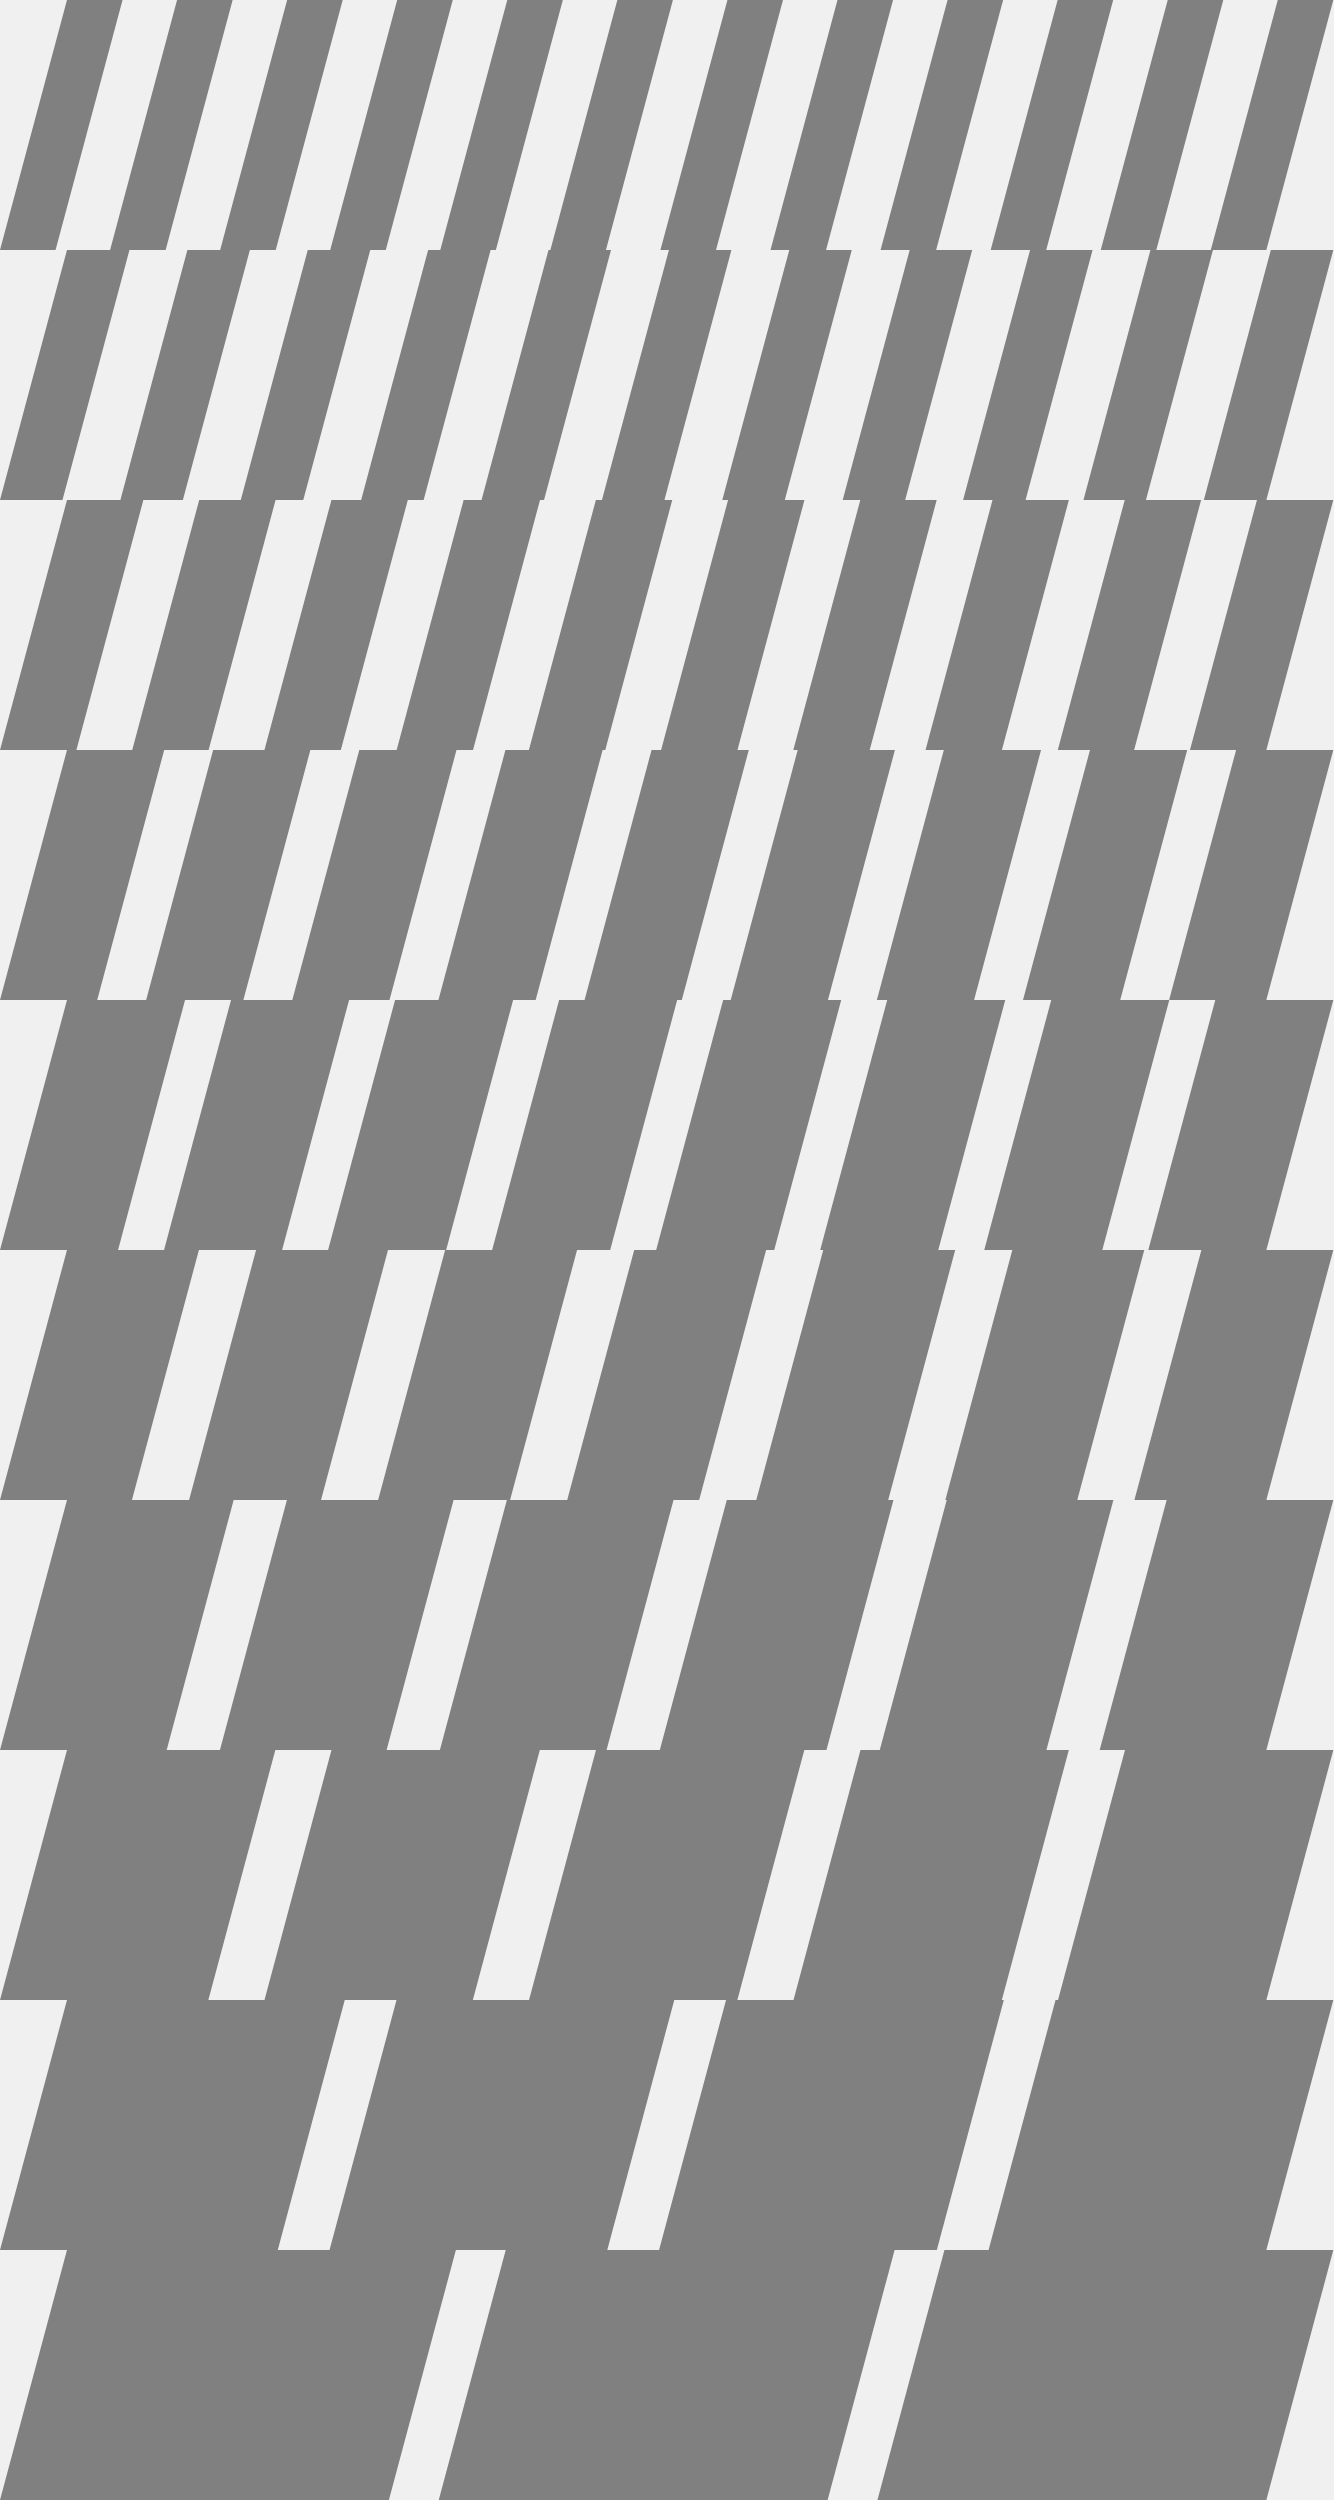
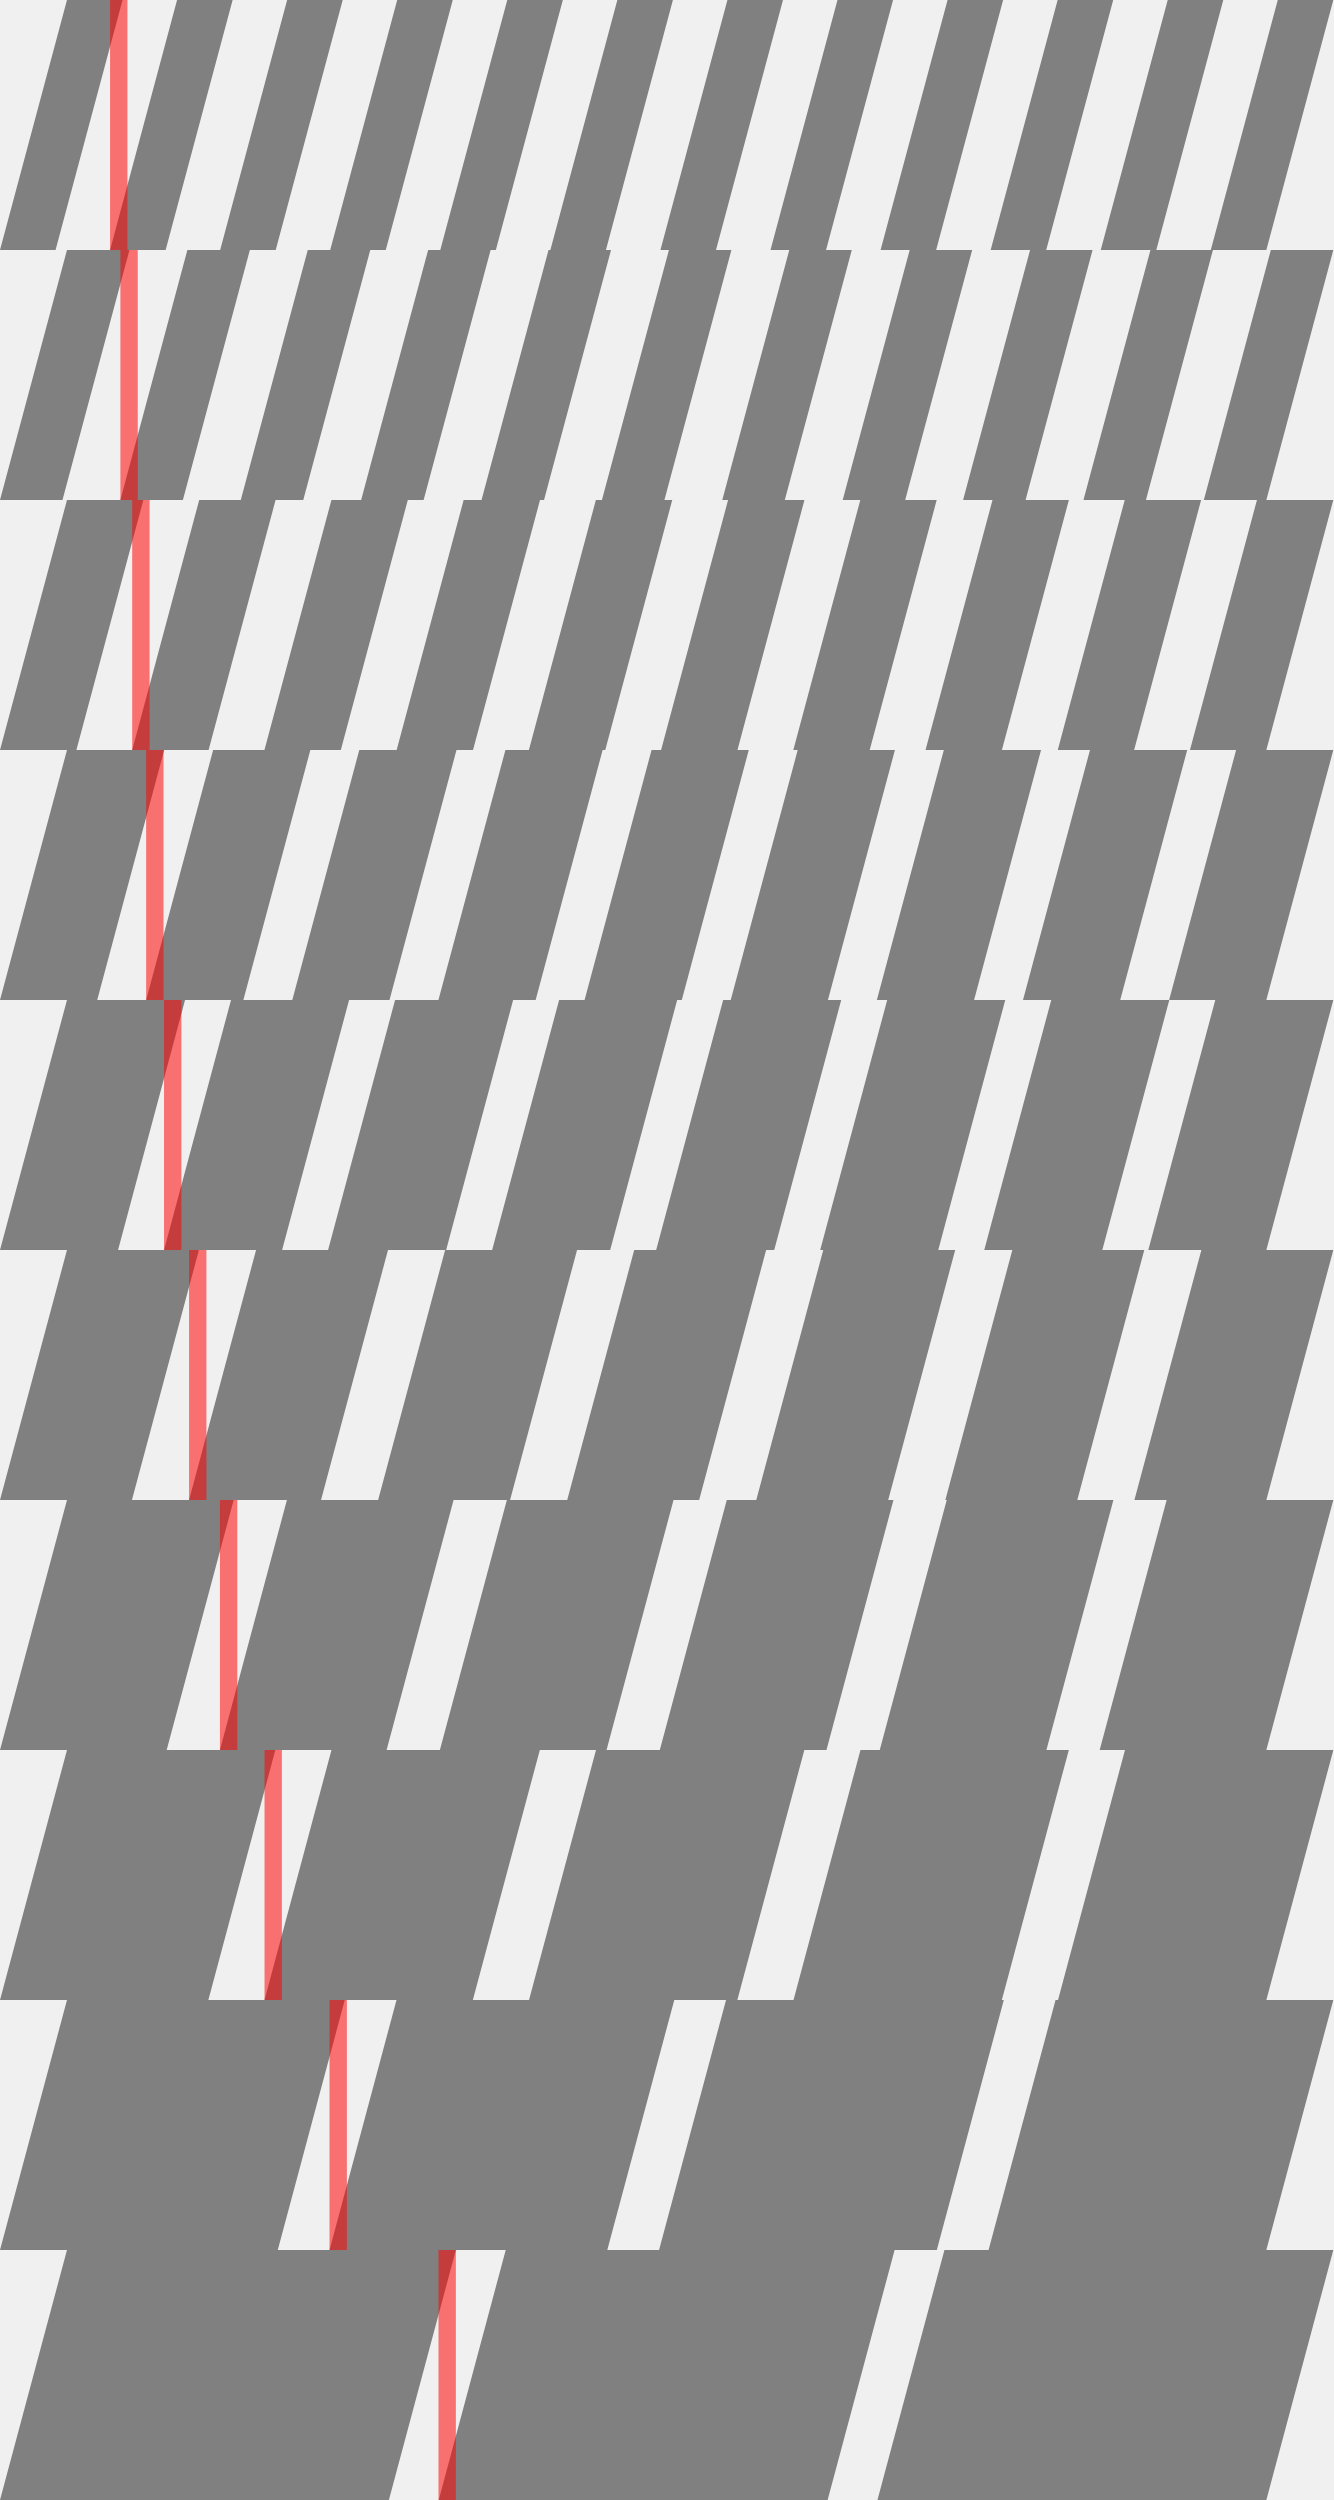
<svg xmlns="http://www.w3.org/2000/svg" xmlns:xlink="http://www.w3.org/1999/xlink" width="192" height="360" viewBox="0 0 50.8 95.25" version="1.1" id="svg1">
  <defs id="defs1">
    <linearGradient id="linearGradient1">
      <stop style="stop-color:#d42c2c;stop-opacity:1;" offset="0" id="stop1" />
      <stop style="stop-color:#d42c2c;stop-opacity:0;" offset="1" id="stop2" />
    </linearGradient>
    <linearGradient xlink:href="#linearGradient1" id="linearGradient2" x1="-13.028" y1="1.538" x2="-5.406" y2="1.538" gradientUnits="userSpaceOnUse" gradientTransform="translate(1.590617,2.926735)" />
  </defs>
  <g id="layer1">
    <rect style="display:inline;fill:#808080;fill-opacity:1;stroke:#ffffff;stroke-width:0;stroke-dasharray:none;stroke-opacity:1" id="rect442" width="2.117" height="9.861" x="2.552" y="0" transform="matrix(1,0,-0.2588191,0.9659258,0,0)" />
    <rect style="display:inline;fill:#808080;fill-opacity:1;stroke:#ffffff;stroke-width:0;stroke-dasharray:none;stroke-opacity:1" id="rect442-8" width="2.117" height="9.861" x="44.49" y="0" transform="matrix(1,0,-0.2588191,0.9659258,0,0)" />
    <rect style="display:inline;fill:#808080;fill-opacity:1;stroke:#ffffff;stroke-width:0;stroke-dasharray:none;stroke-opacity:1" id="rect442-8-2" width="2.117" height="9.861" x="19.327" y="0" transform="matrix(1,0,-0.2588191,0.9659258,0,0)" />
    <rect style="display:inline;fill:#808080;fill-opacity:1;stroke:#ffffff;stroke-width:0;stroke-dasharray:none;stroke-opacity:1" id="rect442-8-4" width="2.117" height="9.861" x="31.908" y="0" transform="matrix(1,0,-0.2588191,0.9659258,0,0)" />
    <rect style="display:inline;fill:#808080;fill-opacity:1;stroke:#ffffff;stroke-width:0;stroke-dasharray:none;stroke-opacity:1" id="rect442-8-3" width="2.117" height="9.861" x="27.715" y="0" transform="matrix(1,0,-0.2588191,0.9659258,0,0)" />
    <rect style="display:inline;fill:#808080;fill-opacity:1;stroke:#ffffff;stroke-width:0;stroke-dasharray:none;stroke-opacity:1" id="rect442-8-1" width="2.117" height="9.861" x="23.521" y="0" transform="matrix(1,0,-0.2588191,0.9659258,0,0)" />
    <rect style="display:inline;fill:#808080;fill-opacity:1;stroke:#ffffff;stroke-width:0;stroke-dasharray:none;stroke-opacity:1" id="rect442-8-42" width="2.117" height="9.861" x="10.94" y="0" transform="matrix(1,0,-0.2588191,0.9659258,0,0)" />
    <rect style="display:inline;fill:#808080;fill-opacity:1;stroke:#ffffff;stroke-width:0;stroke-dasharray:none;stroke-opacity:1" id="rect442-8-31" width="2.117" height="9.861" x="15.133" y="0" transform="matrix(1,0,-0.2588191,0.9659258,0,0)" />
    <rect style="display:inline;fill:#808080;fill-opacity:1;stroke:#ffffff;stroke-width:0;stroke-dasharray:none;stroke-opacity:1" id="rect442-8-5" width="2.117" height="9.861" x="40.296" y="0" transform="matrix(1,0,-0.2588191,0.9659258,0,0)" />
    <rect style="display:inline;fill:#808080;fill-opacity:1;stroke:#ffffff;stroke-width:0;stroke-dasharray:none;stroke-opacity:1" id="rect442-8-6" width="2.117" height="9.861" x="48.683" y="0" transform="matrix(1,0,-0.2588191,0.9659258,0,0)" />
    <rect style="display:inline;fill:#808080;fill-opacity:1;stroke:#ffffff;stroke-width:0;stroke-dasharray:none;stroke-opacity:1" id="rect442-8-8" width="2.117" height="9.861" x="6.746" y="0" transform="matrix(1,0,-0.2588191,0.9659258,0,0)" />
    <rect style="display:inline;fill:#808080;fill-opacity:1;stroke:#ffffff;stroke-width:0;stroke-dasharray:none;stroke-opacity:1" id="rect442-8-9" width="2.117" height="9.861" x="36.102" y="0" transform="matrix(1,0,-0.2588191,0.9659258,0,0)" />
    <text xml:space="preserve" style="font-weight:800;font-size:7.761px;font-family:Manrope;-inkscape-font-specification:'Manrope Ultra-Bold';text-align:center;writing-mode:lr-tb;direction:ltr;text-anchor:middle;fill:#000000;fill-opacity:1;stroke:none;stroke-width:0.265;stroke-linecap:round;stroke-opacity:0" x="-8.092" y="7.317" id="text1">
      <tspan id="tspan1" style="text-align:center;text-anchor:middle;fill:#000000;fill-opacity:1;stroke:none;stroke-width:0.265;stroke-opacity:0" x="-11.771" y="7.317">12</tspan>
    </text>
    <text xml:space="preserve" style="font-weight:800;font-size:7.761px;font-family:Manrope;-inkscape-font-specification:'Manrope Ultra-Bold';text-align:center;writing-mode:lr-tb;direction:ltr;text-anchor:middle;fill:#000000;fill-opacity:1;stroke:none;stroke-width:0.265;stroke-linecap:round;stroke-opacity:0" x="-8.092" y="26.367" id="text1-3">
      <tspan id="tspan1-7" style="text-align:center;text-anchor:middle;fill:#000000;fill-opacity:1;stroke:none;stroke-width:0.265;stroke-opacity:0" x="-8.092" y="26.367">10</tspan>
    </text>
    <text xml:space="preserve" style="font-weight:800;font-size:7.761px;font-family:Manrope;-inkscape-font-specification:'Manrope Ultra-Bold';text-align:center;writing-mode:lr-tb;direction:ltr;text-anchor:middle;fill:#000000;fill-opacity:1;stroke:none;stroke-width:0.265;stroke-linecap:round;stroke-opacity:0" x="-8.092" y="16.842" id="text1-3-1">
      <tspan id="tspan1-7-5" style="text-align:center;text-anchor:middle;fill:#000000;fill-opacity:1;stroke:none;stroke-width:0.265;stroke-opacity:0" x="-8.092" y="16.842">11</tspan>
    </text>
    <text xml:space="preserve" style="font-weight:800;font-size:7.761px;font-family:Manrope;-inkscape-font-specification:'Manrope Ultra-Bold';text-align:center;writing-mode:lr-tb;direction:ltr;text-anchor:middle;fill:#000000;fill-opacity:1;stroke:none;stroke-width:0.265;stroke-linecap:round;stroke-opacity:0" x="-8.092" y="35.892" id="text1-0">
      <tspan id="tspan1-1" style="text-align:center;text-anchor:middle;fill:#000000;fill-opacity:1;stroke:none;stroke-width:0.265;stroke-opacity:0" x="-8.092" y="35.892">9</tspan>
    </text>
    <text xml:space="preserve" style="font-weight:800;font-size:7.761px;font-family:Manrope;-inkscape-font-specification:'Manrope Ultra-Bold';text-align:center;writing-mode:lr-tb;direction:ltr;text-anchor:middle;fill:#000000;fill-opacity:1;stroke:none;stroke-width:0.265;stroke-linecap:round;stroke-opacity:0" x="-8.092" y="54.942" id="text1-3-9">
      <tspan id="tspan1-7-8" style="text-align:center;text-anchor:middle;fill:#000000;fill-opacity:1;stroke:none;stroke-width:0.265;stroke-opacity:0" x="-8.092" y="54.942">7</tspan>
    </text>
    <text xml:space="preserve" style="font-weight:800;font-size:7.761px;font-family:Manrope;-inkscape-font-specification:'Manrope Ultra-Bold';text-align:center;writing-mode:lr-tb;direction:ltr;text-anchor:middle;fill:#000000;fill-opacity:1;stroke:none;stroke-width:0.265;stroke-linecap:round;stroke-opacity:0" x="-8.092" y="45.417" id="text1-3-1-0">
      <tspan id="tspan1-7-5-9" style="text-align:center;text-anchor:middle;fill:#000000;fill-opacity:1;stroke:none;stroke-width:0.265;stroke-opacity:0" x="-8.092" y="45.417">8</tspan>
    </text>
    <text xml:space="preserve" style="font-weight:800;font-size:7.761px;font-family:Manrope;-inkscape-font-specification:'Manrope Ultra-Bold';text-align:center;writing-mode:lr-tb;direction:ltr;text-anchor:middle;fill:#000000;fill-opacity:1;stroke:none;stroke-width:0.265;stroke-linecap:round;stroke-opacity:0" x="-8.092" y="64.467" id="text1-1">
      <tspan id="tspan1-4" style="text-align:center;text-anchor:middle;fill:#000000;fill-opacity:1;stroke:none;stroke-width:0.265;stroke-opacity:0" x="-8.092" y="64.467">6</tspan>
    </text>
    <text xml:space="preserve" style="font-weight:800;font-size:7.761px;font-family:Manrope;-inkscape-font-specification:'Manrope Ultra-Bold';text-align:center;writing-mode:lr-tb;direction:ltr;text-anchor:middle;fill:#000000;fill-opacity:1;stroke:none;stroke-width:0.265;stroke-linecap:round;stroke-opacity:0" x="-8.092" y="83.517" id="text1-3-7">
      <tspan id="tspan1-7-3" style="text-align:center;text-anchor:middle;fill:#000000;fill-opacity:1;stroke:none;stroke-width:0.265;stroke-opacity:0" x="-8.092" y="83.517">4</tspan>
    </text>
    <rect style="display:inline;fill:#808080;fill-opacity:1;stroke:#ffffff;stroke-width:0;stroke-dasharray:none;stroke-opacity:1" id="rect442-9-9-4-0" width="10.583" height="9.861" x="60.634" y="78.888" transform="matrix(1,0,-0.258819,0.9659258,0,0)" />
    <rect style="display:inline;fill:#808080;fill-opacity:1;stroke:#ffffff;stroke-width:0;stroke-dasharray:none;stroke-opacity:1" id="rect442-9-9-4-0-5" width="10.583" height="9.861" x="35.525" y="78.888" transform="matrix(1,0,-0.258819,0.9659258,0,0)" />
    <text xml:space="preserve" style="font-weight:800;font-size:7.761px;font-family:Manrope;-inkscape-font-specification:'Manrope Ultra-Bold';text-align:center;writing-mode:lr-tb;direction:ltr;text-anchor:middle;fill:#000000;fill-opacity:1;stroke:none;stroke-width:0.265;stroke-linecap:round;stroke-opacity:0" x="-8.092" y="73.992" id="text1-3-1-4">
      <tspan id="tspan1-7-5-99" style="text-align:center;text-anchor:middle;fill:#000000;fill-opacity:1;stroke:none;stroke-width:0.265;stroke-opacity:0" x="-8.092" y="73.992">5</tspan>
    </text>
    <rect style="display:inline;fill:#808080;fill-opacity:1;stroke:#ffffff;stroke-width:0;stroke-dasharray:none;stroke-opacity:1" id="rect442-8-37-5-9" width="14.817" height="9.861" x="58.953" y="88.749" transform="matrix(1,0,-0.258819,0.9659258,0,0)" />
    <rect style="display:inline;fill:#808080;fill-opacity:1;stroke:#ffffff;stroke-width:0;stroke-dasharray:none;stroke-opacity:1" id="rect442-8-37-5-9-2" width="14.817" height="9.861" x="42.238" y="88.749" transform="matrix(1,0,-0.258819,0.9659258,0,0)" />
    <rect style="display:inline;fill:#808080;fill-opacity:1;stroke:#ffffff;stroke-width:0;stroke-dasharray:none;stroke-opacity:1" id="rect442-8-37-5-9-1" width="14.817" height="9.861" x="25.522" y="88.749" transform="matrix(1,0,-0.258819,0.9659258,0,0)" />
    <text xml:space="preserve" style="font-weight:800;font-size:7.761px;font-family:Manrope;-inkscape-font-specification:'Manrope Ultra-Bold';text-align:center;writing-mode:lr-tb;direction:ltr;text-anchor:middle;fill:#000000;fill-opacity:1;stroke:none;stroke-width:0.265;stroke-linecap:round;stroke-opacity:0" x="-8.092" y="93.042" id="text1-0-8">
      <tspan id="tspan1-1-0" style="text-align:center;text-anchor:middle;fill:#000000;fill-opacity:1;stroke:none;stroke-width:0.265;stroke-opacity:0" x="-8.092" y="93.042">3</tspan>
    </text>
    <rect style="display:inline;fill:#808080;fill-opacity:1;stroke:#ffffff;stroke-width:0;stroke-dasharray:none;stroke-opacity:1" id="rect442-9-9-4-0-1" width="10.583" height="9.861" x="22.97" y="78.888" transform="matrix(1,0,-0.258819,0.9659258,0,0)" />
    <rect style="display:inline;fill:#808080;fill-opacity:1;stroke:#ffffff;stroke-width:0;stroke-dasharray:none;stroke-opacity:1" id="rect442-9-9-4-0-8" width="10.583" height="9.861" x="48.08" y="78.888" transform="matrix(1,0,-0.258819,0.9659258,0,0)" />
    <rect style="display:inline;fill:#808080;fill-opacity:1;stroke:#ffffff;stroke-width:0;stroke-dasharray:none;stroke-opacity:1" id="rect442-8-6-4-37-9" width="7.938" height="9.861" x="20.418" y="69.027" transform="matrix(1,0,-0.258819,0.9659258,0,0)" />
    <rect style="display:inline;fill:#808080;fill-opacity:1;stroke:#ffffff;stroke-width:0;stroke-dasharray:none;stroke-opacity:1" id="rect442-8-6-4-37-9-5" width="7.938" height="9.861" x="30.495" y="69.027" transform="matrix(1,0,-0.258819,0.9659258,0,0)" />
    <rect style="display:inline;fill:#808080;fill-opacity:1;stroke:#ffffff;stroke-width:0;stroke-dasharray:none;stroke-opacity:1" id="rect442-8-6-4-37-9-8" width="7.938" height="9.861" x="40.573" y="69.027" transform="matrix(1,0,-0.258819,0.9659258,0,0)" />
    <rect style="display:inline;fill:#808080;fill-opacity:1;stroke:#ffffff;stroke-width:0;stroke-dasharray:none;stroke-opacity:1" id="rect442-8-6-4-37-9-6" width="7.938" height="9.861" x="50.65" y="69.027" transform="matrix(1,0,-0.258819,0.9659258,0,0)" />
    <rect style="display:inline;fill:#808080;fill-opacity:1;stroke:#ffffff;stroke-width:0;stroke-dasharray:none;stroke-opacity:1" id="rect442-8-6-4-37-9-2" width="7.938" height="9.861" x="60.728" y="69.027" transform="matrix(1,0,-0.258819,0.9659258,0,0)" />
    <rect style="display:inline;fill:#808080;fill-opacity:1;stroke:#ffffff;stroke-width:0;stroke-dasharray:none;stroke-opacity:1" id="rect442-8-6-4-37-9-2-2" width="6.35" height="9.861" x="17.866" y="59.166" transform="matrix(1,0,-0.258819,0.9659258,0,0)" />
    <rect style="display:inline;fill:#808080;fill-opacity:1;stroke:#ffffff;stroke-width:0;stroke-dasharray:none;stroke-opacity:1" id="rect442-8-6-4-37-9-2-2-8" width="6.35" height="9.861" x="26.245" y="59.166" transform="matrix(1,0,-0.258819,0.9659258,0,0)" />
    <rect style="display:inline;fill:#808080;fill-opacity:1;stroke:#ffffff;stroke-width:0;stroke-dasharray:none;stroke-opacity:1" id="rect442-8-6-4-37-9-2-2-7" width="6.35" height="9.861" x="34.625" y="59.166" transform="matrix(1,0,-0.258819,0.9659258,0,0)" />
    <rect style="display:inline;fill:#808080;fill-opacity:1;stroke:#ffffff;stroke-width:0;stroke-dasharray:none;stroke-opacity:1" id="rect442-8-6-4-37-9-2-2-4" width="6.35" height="9.861" x="43.004" y="59.166" transform="matrix(1,0,-0.258819,0.9659258,0,0)" />
    <rect style="display:inline;fill:#808080;fill-opacity:1;stroke:#ffffff;stroke-width:0;stroke-dasharray:none;stroke-opacity:1" id="rect442-8-6-4-37-9-2-2-3" width="6.35" height="9.861" x="51.384" y="59.166" transform="matrix(1,0,-0.258819,0.9659258,0,0)" />
    <rect style="display:inline;fill:#808080;fill-opacity:1;stroke:#ffffff;stroke-width:0;stroke-dasharray:none;stroke-opacity:1" id="rect442-8-6-4-37-9-2-2-87" width="6.35" height="9.861" x="59.763" y="59.166" transform="matrix(1,0,-0.258819,0.9659258,0,0)" />
    <rect style="display:inline;fill:#808080;fill-opacity:1;stroke:#ffffff;stroke-width:0;stroke-dasharray:none;stroke-opacity:1" id="rect442-8-6-4-37-9-2-2-82-6-0" width="5.027" height="9.861" x="15.313" y="49.305" transform="matrix(1,0,-0.258819,0.9659258,0,0)" />
    <rect style="display:inline;fill:#808080;fill-opacity:1;stroke:#ffffff;stroke-width:0;stroke-dasharray:none;stroke-opacity:1" id="rect442-8-6-4-37-9-2-2-82-6-0-4" width="5.027" height="9.861" x="22.517" y="49.305" transform="matrix(1,0,-0.258819,0.9659258,0,0)" />
    <rect style="display:inline;fill:#808080;fill-opacity:1;stroke:#ffffff;stroke-width:0;stroke-dasharray:none;stroke-opacity:1" id="rect442-8-6-4-37-9-2-2-82-6-0-7" width="5.027" height="9.861" x="29.72" y="49.305" transform="matrix(1,0,-0.258819,0.9659258,0,0)" />
    <rect style="display:inline;fill:#808080;fill-opacity:1;stroke:#ffffff;stroke-width:0;stroke-dasharray:none;stroke-opacity:1" id="rect442-8-6-4-37-9-2-2-82-6-0-70" width="5.027" height="9.861" x="36.924" y="49.305" transform="matrix(1,0,-0.258819,0.9659258,0,0)" />
    <rect style="display:inline;fill:#808080;fill-opacity:1;stroke:#ffffff;stroke-width:0;stroke-dasharray:none;stroke-opacity:1" id="rect442-8-6-4-37-9-2-2-82-6-0-3" width="5.027" height="9.861" x="44.127" y="49.305" transform="matrix(1,0,-0.258819,0.9659258,0,0)" />
    <rect style="display:inline;fill:#808080;fill-opacity:1;stroke:#ffffff;stroke-width:0;stroke-dasharray:none;stroke-opacity:1" id="rect442-8-6-4-37-9-2-2-82-6-0-2" width="5.027" height="9.861" x="51.331" y="49.305" transform="matrix(1,0,-0.258819,0.9659258,0,0)" />
    <rect style="display:inline;fill:#808080;fill-opacity:1;stroke:#ffffff;stroke-width:0;stroke-dasharray:none;stroke-opacity:1" id="rect442-8-6-4-37-9-2-2-82-6-0-74" width="5.027" height="9.861" x="58.534" y="49.305" transform="matrix(1,0,-0.258819,0.9659258,0,0)" />
    <rect style="display:inline;fill:#808080;fill-opacity:1;stroke:#ffffff;stroke-width:0;stroke-dasharray:none;stroke-opacity:1" id="rect442-8-6-4-37-9-2-2-82-6-0-74-8" width="4.498" height="9.861" x="12.761" y="39.444" transform="matrix(1,0,-0.258819,0.9659258,0,0)" />
    <rect style="display:inline;fill:#808080;fill-opacity:1;stroke:#ffffff;stroke-width:0;stroke-dasharray:none;stroke-opacity:1" id="rect442-8-6-4-37-9-2-2-82-6-0-74-8-2" width="4.498" height="9.861" x="19.011" y="39.444" transform="matrix(1,0,-0.258819,0.9659258,0,0)" />
    <rect style="display:inline;fill:#808080;fill-opacity:1;stroke:#ffffff;stroke-width:0;stroke-dasharray:none;stroke-opacity:1" id="rect442-8-6-4-37-9-2-2-82-6-0-74-8-2-8" width="3.704" height="9.861" x="10.209" y="29.583" transform="matrix(1,0,-0.258819,0.9659258,0,0)" />
    <rect style="display:inline;fill:#808080;fill-opacity:1;stroke:#ffffff;stroke-width:0;stroke-dasharray:none;stroke-opacity:1" id="rect442-8-6-4-37-9-2-2-82-6-0-74-8-2-8-58" width="2.91" height="9.861" x="7.657" y="19.722" transform="matrix(1,0,-0.258819,0.9659258,0,0)" />
    <rect style="display:inline;fill:#808080;fill-opacity:1;stroke:#ffffff;stroke-width:0;stroke-dasharray:none;stroke-opacity:1" id="rect442-8-6-4-37-9-2-2-82-6-0-74-8-2-8-58-7" width="2.91" height="9.861" x="12.694" y="19.722" transform="matrix(1,0,-0.258819,0.9659258,0,0)" />
    <rect style="display:inline;fill:#808080;fill-opacity:1;stroke:#ffffff;stroke-width:0;stroke-dasharray:none;stroke-opacity:1" id="rect442-8-6-4-37-9-2-2-82-6-0-74-8-2-8-58-3" width="2.91" height="9.861" x="17.732" y="19.722" transform="matrix(1,0,-0.258819,0.9659258,0,0)" />
    <rect style="display:inline;fill:#808080;fill-opacity:1;stroke:#ffffff;stroke-width:0;stroke-dasharray:none;stroke-opacity:1" id="rect442-8-6-4-37-9-2-2-82-6-0-74-8-2-8-58-5" width="2.91" height="9.861" x="22.769" y="19.722" transform="matrix(1,0,-0.258819,0.9659258,0,0)" />
    <rect style="display:inline;fill:#808080;fill-opacity:1;stroke:#ffffff;stroke-width:0;stroke-dasharray:none;stroke-opacity:1" id="rect442-8-6-4-37-9-2-2-82-6-0-74-8-2-8-58-4" width="2.91" height="9.861" x="27.807" y="19.722" transform="matrix(1,0,-0.258819,0.9659258,0,0)" />
    <rect style="display:inline;fill:#808080;fill-opacity:1;stroke:#ffffff;stroke-width:0;stroke-dasharray:none;stroke-opacity:1" id="rect442-8-6-4-37-9-2-2-82-6-0-74-8-2-8-58-0" width="2.91" height="9.861" x="32.844" y="19.722" transform="matrix(1,0,-0.258819,0.9659258,0,0)" />
    <rect style="display:inline;fill:#808080;fill-opacity:1;stroke:#ffffff;stroke-width:0;stroke-dasharray:none;stroke-opacity:1" id="rect442-8-6-4-37-9-2-2-82-6-0-74-8-2-8-58-56" width="2.91" height="9.861" x="37.882" y="19.722" transform="matrix(1,0,-0.258819,0.9659258,0,0)" />
    <rect style="display:inline;fill:#808080;fill-opacity:1;stroke:#ffffff;stroke-width:0;stroke-dasharray:none;stroke-opacity:1" id="rect442-8-6-4-37-9-2-2-82-6-0-74-8-2-8-58-74" width="2.91" height="9.861" x="42.919" y="19.722" transform="matrix(1,0,-0.258819,0.9659258,0,0)" />
    <rect style="display:inline;fill:#808080;fill-opacity:1;stroke:#ffffff;stroke-width:0;stroke-dasharray:none;stroke-opacity:1" id="rect442-8-6-4-37-9-2-2-82-6-0-74-8-2-8-58-6" width="2.91" height="9.861" x="47.957" y="19.722" transform="matrix(1,0,-0.258819,0.9659258,0,0)" />
    <rect style="display:inline;fill:#808080;fill-opacity:1;stroke:#ffffff;stroke-width:0;stroke-dasharray:none;stroke-opacity:1" id="rect442-8-6-4-37-9-2-2-82-6-0-74-8-2-8-58-9" width="2.91" height="9.861" x="52.994" y="19.722" transform="matrix(1,0,-0.258819,0.9659258,0,0)" />
    <rect style="display:inline;fill:#808080;fill-opacity:1;stroke:#ffffff;stroke-width:0;stroke-dasharray:none;stroke-opacity:1" id="rect442-8-6-4-37-9-2-2-82-6-0-74-8-2-8-58-9-9" width="2.381" height="9.861" x="5.104" y="9.861" transform="matrix(1,0,-0.258819,0.9659258,0,0)" />
    <rect style="display:inline;fill:#808080;fill-opacity:1;stroke:#ffffff;stroke-width:0;stroke-dasharray:none;stroke-opacity:1" id="rect442-8-6-4-37-9-2-2-82-6-0-74-8-2-8-9" width="3.704" height="9.861" x="15.777" y="29.583" transform="matrix(1,0,-0.258819,0.9659258,0,0)" />
    <rect style="display:inline;fill:#808080;fill-opacity:1;stroke:#ffffff;stroke-width:0;stroke-dasharray:none;stroke-opacity:1" id="rect442-8-6-4-37-9-2-2-82-6-0-74-8-2-8-7" width="3.704" height="9.861" x="21.345" y="29.583" transform="matrix(1,0,-0.258819,0.9659258,0,0)" />
    <rect style="display:inline;fill:#808080;fill-opacity:1;stroke:#ffffff;stroke-width:0;stroke-dasharray:none;stroke-opacity:1" id="rect442-8-6-4-37-9-2-2-82-6-0-74-8-2-8-5" width="3.704" height="9.861" x="26.913" y="29.583" transform="matrix(1,0,-0.258819,0.9659258,0,0)" />
    <rect style="display:inline;fill:#808080;fill-opacity:1;stroke:#ffffff;stroke-width:0;stroke-dasharray:none;stroke-opacity:1" id="rect442-8-6-4-37-9-2-2-82-6-0-74-8-2-8-95" width="3.704" height="9.861" x="32.481" y="29.583" transform="matrix(1,0,-0.258819,0.9659258,0,0)" />
    <rect style="display:inline;fill:#808080;fill-opacity:1;stroke:#ffffff;stroke-width:0;stroke-dasharray:none;stroke-opacity:1" id="rect442-8-6-4-37-9-2-2-82-6-0-74-8-2-8-53" width="3.704" height="9.861" x="38.049" y="29.583" transform="matrix(1,0,-0.258819,0.9659258,0,0)" />
    <rect style="display:inline;fill:#808080;fill-opacity:1;stroke:#ffffff;stroke-width:0;stroke-dasharray:none;stroke-opacity:1" id="rect442-8-6-4-37-9-2-2-82-6-0-74-8-2-8-4" width="3.704" height="9.861" x="43.617" y="29.583" transform="matrix(1,0,-0.258819,0.9659258,0,0)" />
    <rect style="display:inline;fill:#808080;fill-opacity:1;stroke:#ffffff;stroke-width:0;stroke-dasharray:none;stroke-opacity:1" id="rect442-8-6-4-37-9-2-2-82-6-0-74-8-2-8-2" width="3.704" height="9.861" x="49.185" y="29.583" transform="matrix(1,0,-0.258819,0.9659258,0,0)" />
    <rect style="display:inline;fill:#808080;fill-opacity:1;stroke:#ffffff;stroke-width:0;stroke-dasharray:none;stroke-opacity:1" id="rect442-8-6-4-37-9-2-2-82-6-0-74-8-2-8-1" width="3.704" height="9.861" x="54.752" y="29.583" transform="matrix(1,0,-0.258819,0.9659258,0,0)" />
    <rect style="display:inline;fill:#808080;fill-opacity:1;stroke:#ffffff;stroke-width:0;stroke-dasharray:none;stroke-opacity:1" id="rect442-8-6-4-37-9-2-2-82-6-0-74-8-1" width="4.498" height="9.861" x="25.261" y="39.444" transform="matrix(1,0,-0.258819,0.9659258,0,0)" />
    <rect style="display:inline;fill:#808080;fill-opacity:1;stroke:#ffffff;stroke-width:0;stroke-dasharray:none;stroke-opacity:1" id="rect442-8-6-4-37-9-2-2-82-6-0-74-8-0" width="4.498" height="9.861" x="31.511" y="39.444" transform="matrix(1,0,-0.258819,0.9659258,0,0)" />
    <rect style="display:inline;fill:#808080;fill-opacity:1;stroke:#ffffff;stroke-width:0;stroke-dasharray:none;stroke-opacity:1" id="rect442-8-6-4-37-9-2-2-82-6-0-74-8-6" width="4.498" height="9.861" x="37.761" y="39.444" transform="matrix(1,0,-0.258819,0.9659258,0,0)" />
    <rect style="display:inline;fill:#808080;fill-opacity:1;stroke:#ffffff;stroke-width:0;stroke-dasharray:none;stroke-opacity:1" id="rect442-8-6-4-37-9-2-2-82-6-0-74-8-7" width="4.498" height="9.861" x="44.011" y="39.444" transform="matrix(1,0,-0.258819,0.9659258,0,0)" />
    <rect style="display:inline;fill:#808080;fill-opacity:1;stroke:#ffffff;stroke-width:0;stroke-dasharray:none;stroke-opacity:1" id="rect442-8-6-4-37-9-2-2-82-6-0-74-8-4" width="4.498" height="9.861" x="50.261" y="39.444" transform="matrix(1,0,-0.258819,0.9659258,0,0)" />
    <rect style="display:inline;fill:#808080;fill-opacity:1;stroke:#ffffff;stroke-width:0;stroke-dasharray:none;stroke-opacity:1" id="rect442-8-6-4-37-9-2-2-82-6-0-74-8-12" width="4.498" height="9.861" x="56.511" y="39.444" transform="matrix(1,0,-0.258819,0.9659258,0,0)" />
    <rect style="display:inline;fill:#808080;fill-opacity:1;stroke:#ffffff;stroke-width:0;stroke-dasharray:none;stroke-opacity:1" id="rect442-8-6-4-37-9-2-2-82-6-0-74-8-2-8-58-9-9-0" width="2.381" height="9.861" x="9.691" y="9.861" transform="matrix(1,0,-0.258819,0.9659258,0,0)" />
    <rect style="display:inline;fill:#808080;fill-opacity:1;stroke:#ffffff;stroke-width:0;stroke-dasharray:none;stroke-opacity:1" id="rect442-8-6-4-37-9-2-2-82-6-0-74-8-2-8-58-9-9-8" width="2.381" height="9.861" x="14.278" y="9.861" transform="matrix(1,0,-0.258819,0.9659258,0,0)" />
    <rect style="display:inline;fill:#808080;fill-opacity:1;stroke:#ffffff;stroke-width:0;stroke-dasharray:none;stroke-opacity:1" id="rect442-8-6-4-37-9-2-2-82-6-0-74-8-2-8-58-9-9-3" width="2.381" height="9.861" x="18.864" y="9.861" transform="matrix(1,0,-0.258819,0.9659258,0,0)" />
    <rect style="display:inline;fill:#808080;fill-opacity:1;stroke:#ffffff;stroke-width:0;stroke-dasharray:none;stroke-opacity:1" id="rect442-8-6-4-37-9-2-2-82-6-0-74-8-2-8-58-9-9-9" width="2.381" height="9.861" x="23.451" y="9.861" transform="matrix(1,0,-0.258819,0.9659258,0,0)" />
    <rect style="display:inline;fill:#808080;fill-opacity:1;stroke:#ffffff;stroke-width:0;stroke-dasharray:none;stroke-opacity:1" id="rect442-8-6-4-37-9-2-2-82-6-0-74-8-2-8-58-9-9-80" width="2.381" height="9.861" x="28.038" y="9.861" transform="matrix(1,0,-0.258819,0.9659258,0,0)" />
    <rect style="display:inline;fill:#808080;fill-opacity:1;stroke:#ffffff;stroke-width:0;stroke-dasharray:none;stroke-opacity:1" id="rect442-8-6-4-37-9-2-2-82-6-0-74-8-2-8-58-9-9-86" width="2.381" height="9.861" x="32.624" y="9.861" transform="matrix(1,0,-0.258819,0.9659258,0,0)" />
    <rect style="display:inline;fill:#808080;fill-opacity:1;stroke:#ffffff;stroke-width:0;stroke-dasharray:none;stroke-opacity:1" id="rect442-8-6-4-37-9-2-2-82-6-0-74-8-2-8-58-9-9-00" width="2.381" height="9.861" x="37.211" y="9.861" transform="matrix(1,0,-0.258819,0.9659258,0,0)" />
    <rect style="display:inline;fill:#808080;fill-opacity:1;stroke:#ffffff;stroke-width:0;stroke-dasharray:none;stroke-opacity:1" id="rect442-8-6-4-37-9-2-2-82-6-0-74-8-2-8-58-9-9-35" width="2.381" height="9.861" x="46.384" y="9.861" transform="matrix(1,0,-0.258819,0.9659258,0,0)" />
    <rect style="display:inline;fill:#808080;fill-opacity:1;stroke:#ffffff;stroke-width:0;stroke-dasharray:none;stroke-opacity:1" id="rect442-8-6-4-37-9-2-2-82-6-0-74-8-2-8-58-9-9-39" width="2.381" height="9.861" x="41.798" y="9.861" transform="matrix(1,0,-0.258819,0.9659258,0,0)" />
    <rect style="display:inline;fill:#808080;fill-opacity:1;stroke:#ffffff;stroke-width:0;stroke-dasharray:none;stroke-opacity:1" id="rect442-8-6-4-37-9-2-2-82-6-0-74-8-2-8-58-9-9-97" width="2.381" height="9.861" x="50.971" y="9.861" transform="matrix(1,0,-0.258819,0.9659258,0,0)" />
+     <rect style="fill:#ff0000;fill-opacity:0.533;stroke:none;stroke-width:0.199;stroke-linecap:round;stroke-opacity:1" id="rect1" width="0.661" height="9.525" x="16.707" y="85.725" />
+     <rect style="fill:#ff0000;fill-opacity:0.533;stroke:none;stroke-width:0.199;stroke-linecap:round;stroke-opacity:1" id="rect1-8" width="0.661" height="9.525" x="12.555" y="76.2" />
+     <rect style="fill:#ff0000;fill-opacity:0.533;stroke:none;stroke-width:0.199;stroke-linecap:round;stroke-opacity:1" id="rect1-5" width="0.661" height="9.525" x="10.078" y="66.675" />
+     <rect style="fill:#ff0000;fill-opacity:0.533;stroke:none;stroke-width:0.199;stroke-linecap:round;stroke-opacity:1" id="rect1-5-1" width="0.661" height="9.525" x="8.38" y="57.15" />
+     <rect style="fill:#ff0000;fill-opacity:0.533;stroke:none;stroke-width:0.199;stroke-linecap:round;stroke-opacity:1" id="rect1-5-7" width="0.661" height="9.525" x="7.203" y="47.625" />
+     <rect style="fill:#ff0000;fill-opacity:0.533;stroke:none;stroke-width:0.199;stroke-linecap:round;stroke-opacity:1" id="rect1-5-2" width="0.661" height="9.525" x="6.25" y="38.1" />
+     <rect style="fill:#ff0000;fill-opacity:0.533;stroke:none;stroke-width:0.199;stroke-linecap:round;stroke-opacity:1" id="rect1-5-16" width="0.661" height="9.525" x="5.568" y="28.575" />
+     <rect style="fill:#ff0000;fill-opacity:0.533;stroke:none;stroke-width:0.199;stroke-linecap:round;stroke-opacity:1" id="rect1-5-6" width="0.661" height="9.525" x="5.037" y="19.05" />
+     <rect style="fill:#ff0000;fill-opacity:0.533;stroke:none;stroke-width:0.199;stroke-linecap:round;stroke-opacity:1" id="rect1-5-27" width="0.661" height="9.525" x="4.587" y="9.525" />
+     <rect style="fill:#ff0000;fill-opacity:0.533;stroke:none;stroke-width:0.199;stroke-linecap:round;stroke-opacity:1" id="rect1-5-3" width="0.661" height="9.525" x="4.194" y="0" />
  </g>
</svg>
